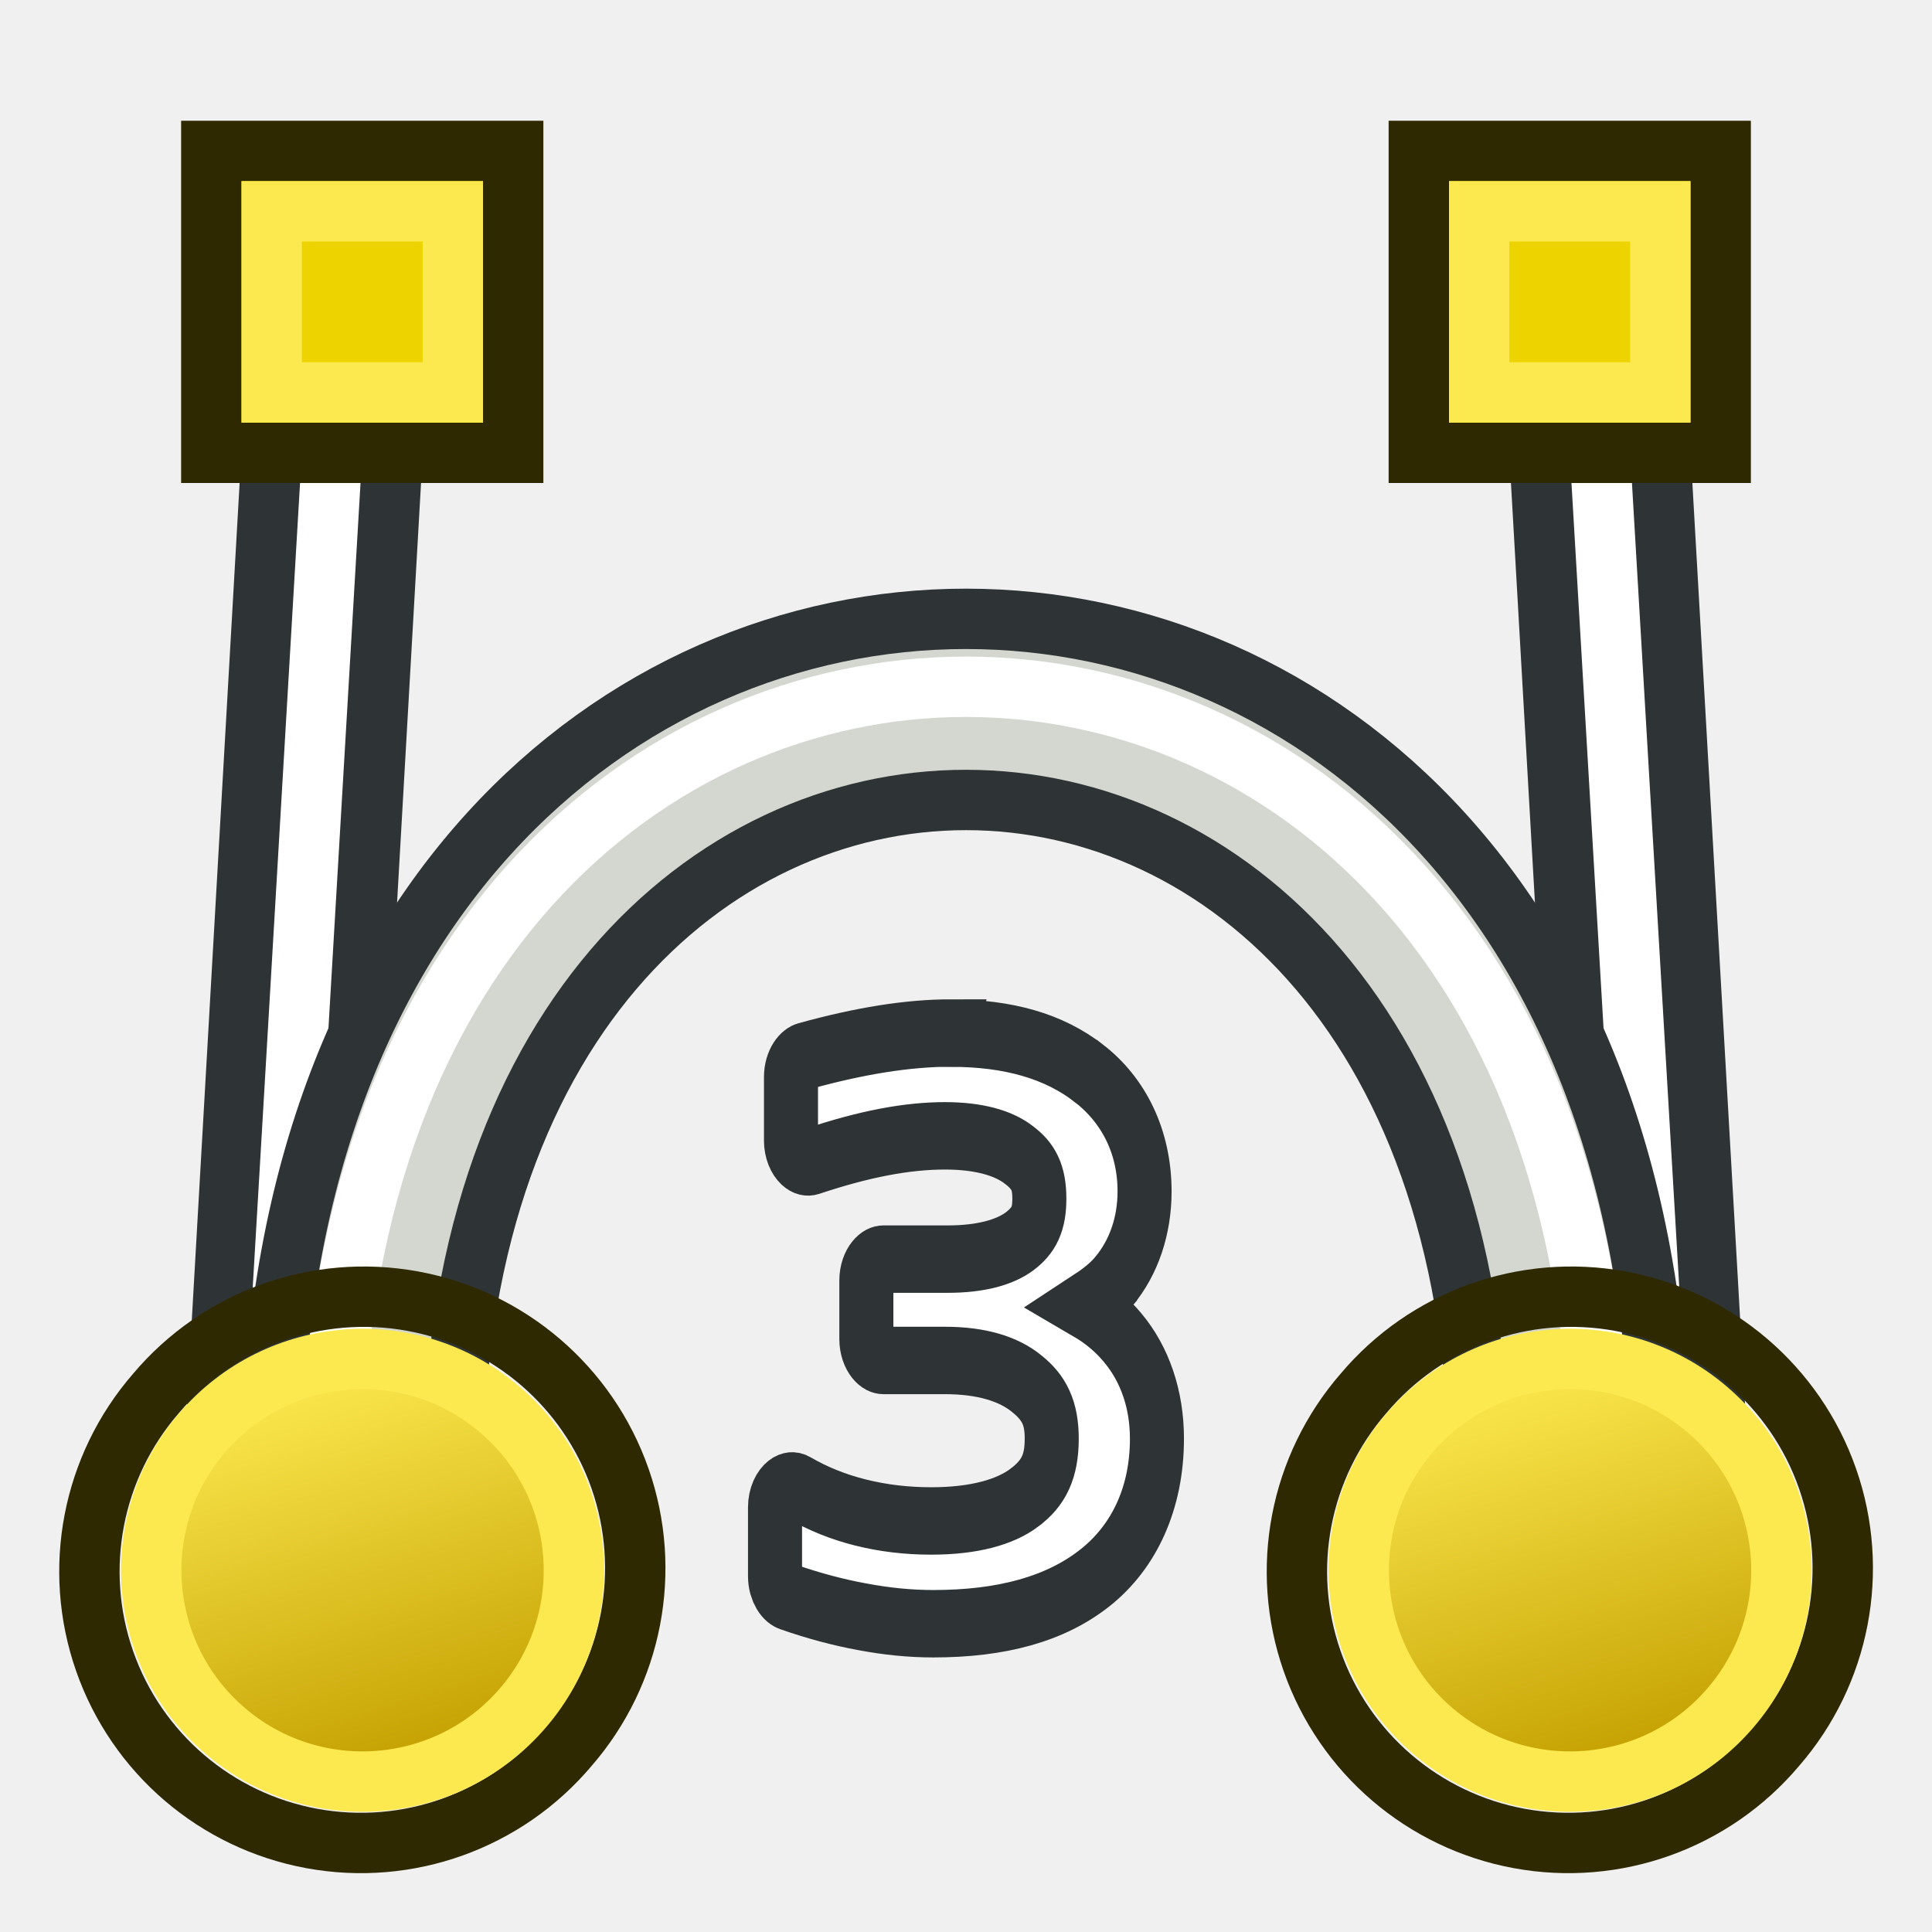
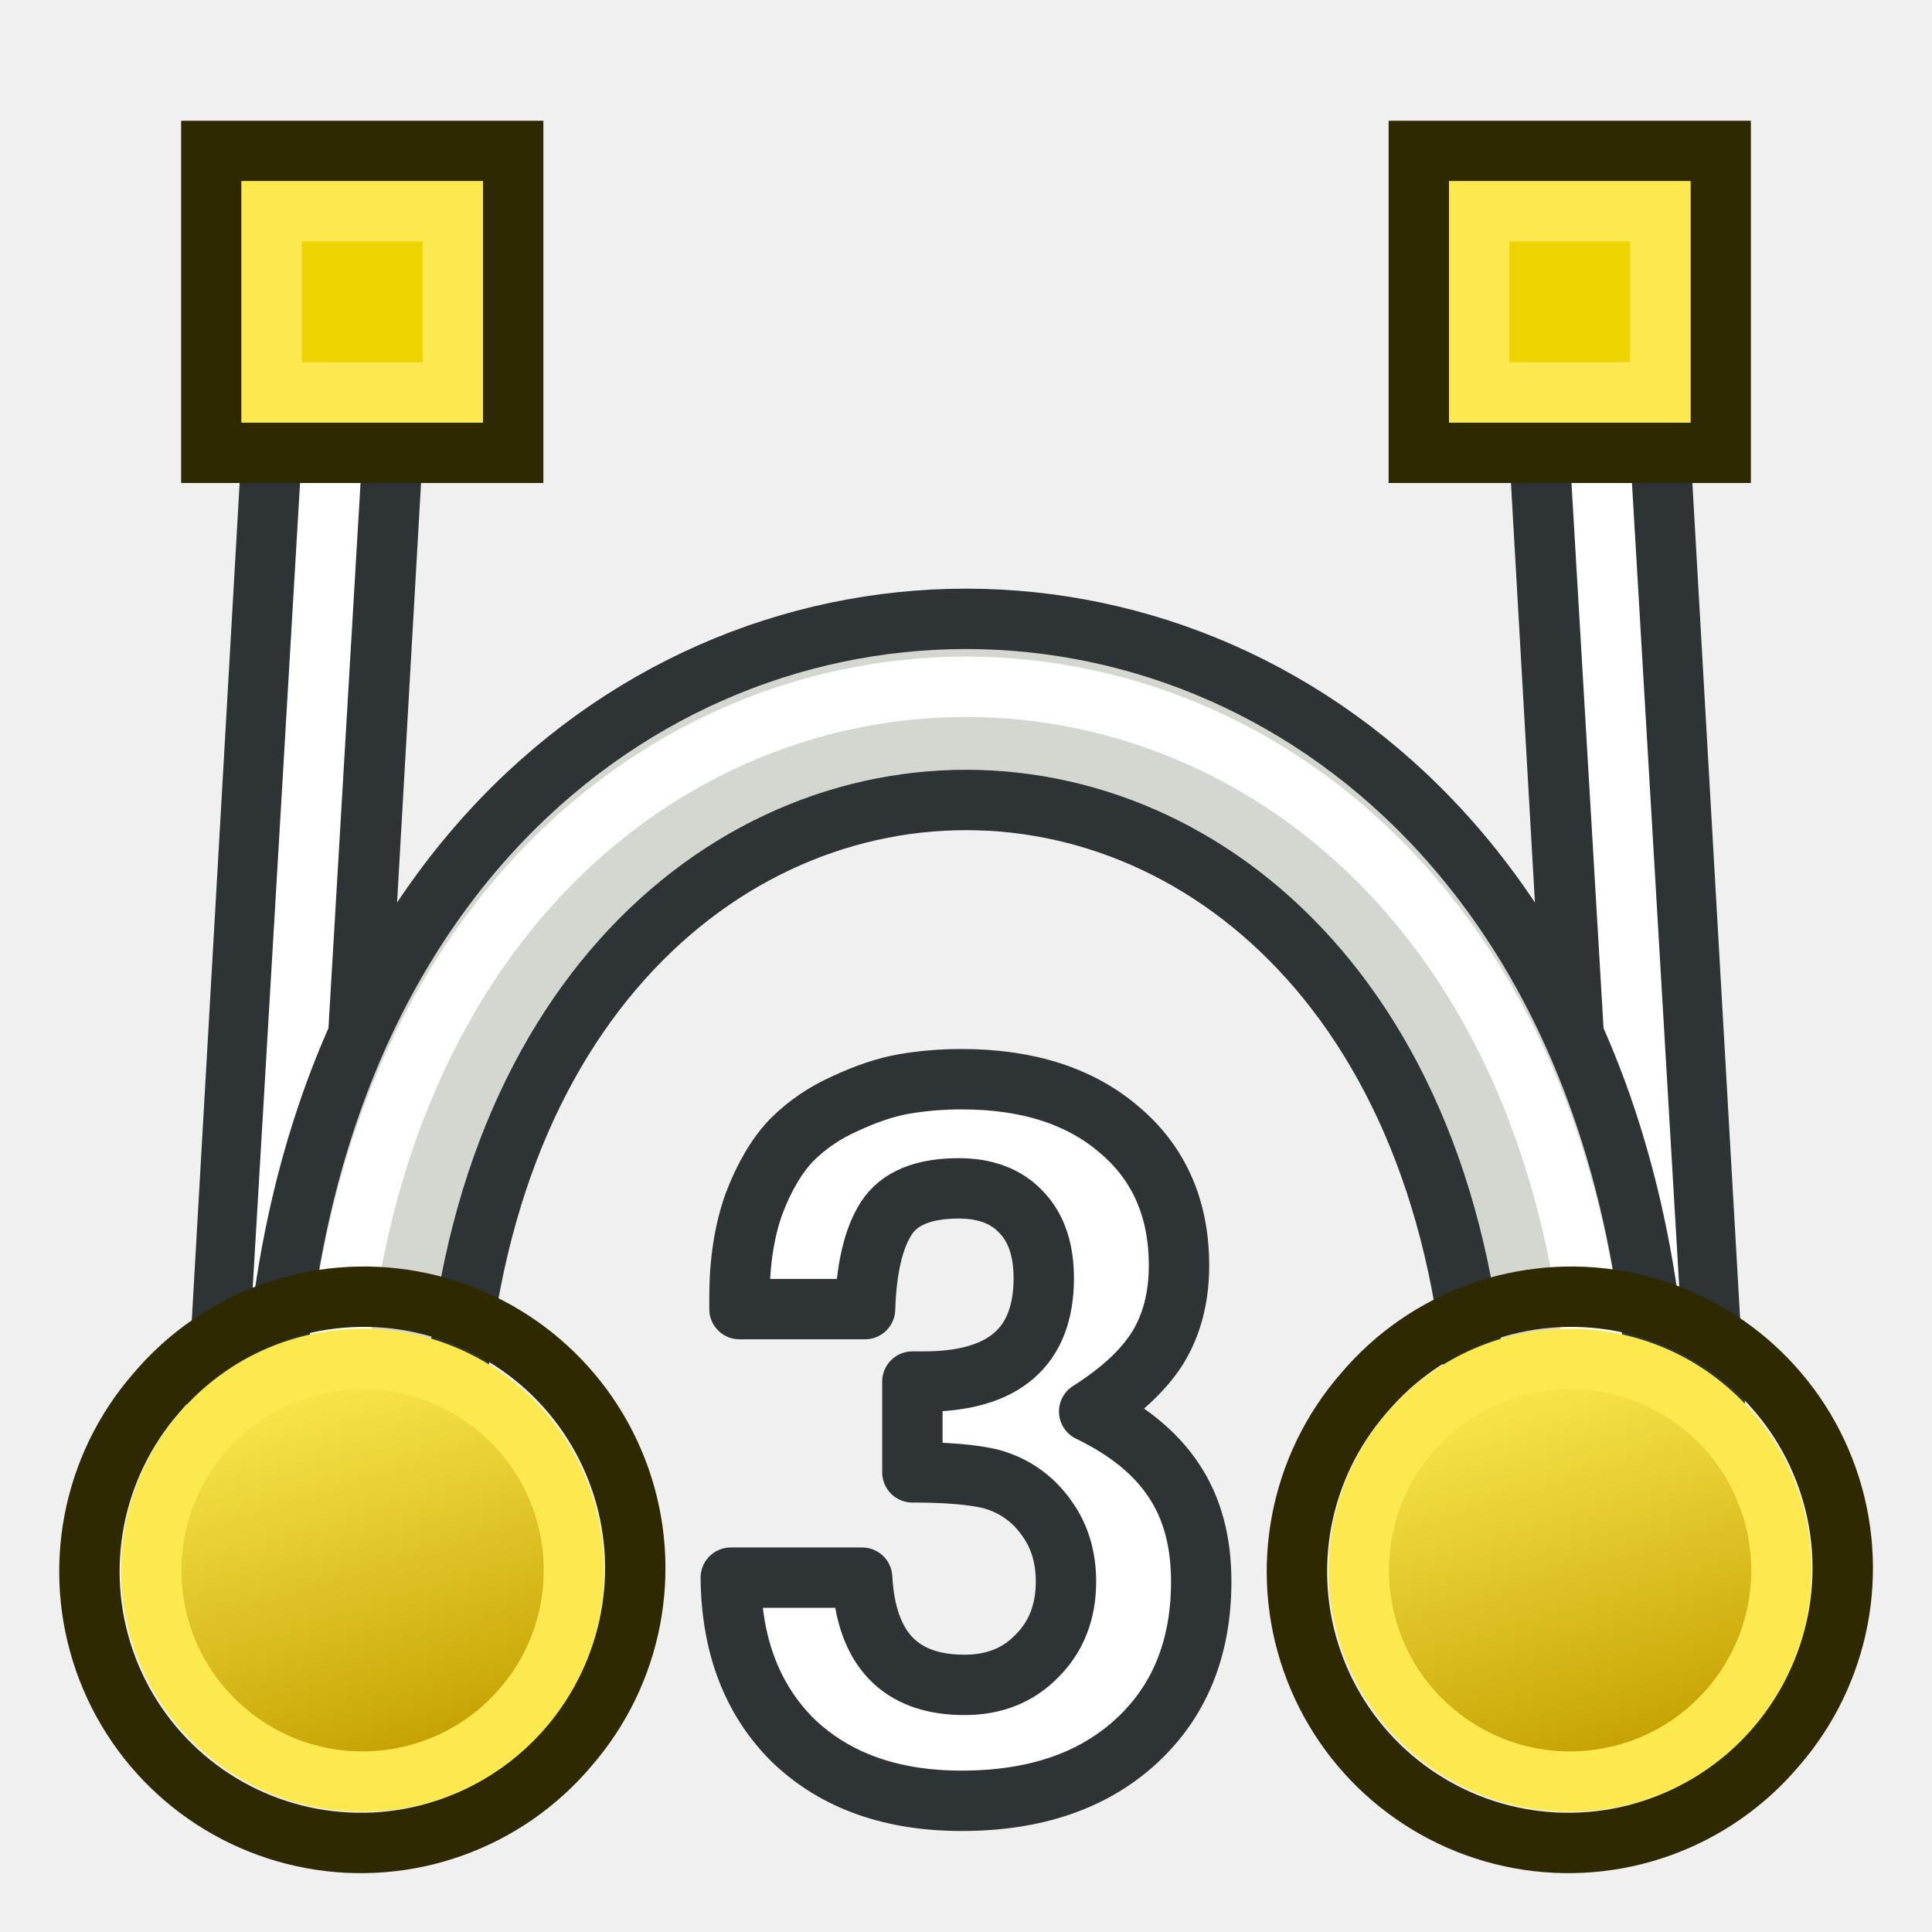
<svg xmlns="http://www.w3.org/2000/svg" xmlns:xlink="http://www.w3.org/1999/xlink" version="1.1" id="svg3612" height="64px" width="64px">
  <defs id="defs3614">
-     <radialGradient r="34.345" fy="672.797" fx="225.264" cy="672.797" cx="225.264" gradientTransform="matrix(1,0,0,0.6985294,0,202.8286)" gradientUnits="userSpaceOnUse" id="radialGradient3600" xlink:href="#linearGradient3144-3" />
-     <linearGradient id="linearGradient3144-3">
-       <stop style="stop-color:#ffffff;stop-opacity:1;" offset="0" id="stop3146-0" />
-       <stop style="stop-color:#ffffff;stop-opacity:0;" offset="1" id="stop3148-1" />
-     </linearGradient>
-     <radialGradient r="34.345" fy="672.797" fx="225.264" cy="672.797" cx="225.264" gradientTransform="matrix(1,0,0,0.6985294,0,202.8286)" gradientUnits="userSpaceOnUse" id="radialGradient3598" xlink:href="#linearGradient3144-3" />
-     <linearGradient id="linearGradient3144-6">
-       <stop offset="0" style="stop-color:#ffffff;stop-opacity:1" id="stop3146-9" />
-       <stop offset="1" style="stop-color:#ffffff;stop-opacity:0" id="stop3148-2" />
-     </linearGradient>
-     <linearGradient id="linearGradient3701">
-       <stop offset="0" style="stop-color:#ffffff;stop-opacity:1" id="stop3703" />
-       <stop offset="1" style="stop-color:#ffffff;stop-opacity:0" id="stop3705" />
-     </linearGradient>
-     <radialGradient r="34.345" fy="672.797" fx="225.264" cy="672.797" cx="225.264" gradientTransform="matrix(1,0,0,0.6985294,0,202.8286)" gradientUnits="userSpaceOnUse" id="radialGradient3688" xlink:href="#linearGradient3144-6" />
-     <linearGradient id="linearGradient3708">
-       <stop offset="0" style="stop-color:#ffffff;stop-opacity:1" id="stop3710" />
-       <stop offset="1" style="stop-color:#ffffff;stop-opacity:0" id="stop3712" />
-     </linearGradient>
-     <linearGradient id="linearGradient3144-6-6">
-       <stop offset="0" style="stop-color:#ffffff;stop-opacity:1" id="stop3146-9-1" />
-       <stop offset="1" style="stop-color:#ffffff;stop-opacity:0" id="stop3148-2-7" />
-     </linearGradient>
-     <radialGradient r="34.345" fy="672.797" fx="225.264" cy="672.797" cx="225.264" gradientTransform="matrix(-0.1537834,-0.00107304,7.3761212e-4,-0.1091612,65.06991,86.59323)" gradientUnits="userSpaceOnUse" id="radialGradient3164" xlink:href="#linearGradient3144-6" />
-     <radialGradient r="34.345" fy="672.797" fx="225.264" cy="672.797" cx="225.264" gradientTransform="matrix(-0.1537834,-0.00107304,7.3761212e-4,-0.1091612,44.08601,80.60634)" gradientUnits="userSpaceOnUse" id="radialGradient3960" xlink:href="#linearGradient3144-6-6" />
-     <radialGradient r="34.345" fy="672.797" fx="225.264" cy="672.797" cx="225.264" gradientTransform="matrix(-0.1537812,0.0013561,-9.3218748e-4,-0.1091597,45.9749,112.474)" gradientUnits="userSpaceOnUse" id="radialGradient3118-3" xlink:href="#linearGradient3144-6-1" />
-     <linearGradient id="linearGradient3144-6-1">
-       <stop offset="0" style="stop-color:#ffffff;stop-opacity:1" id="stop3146-9-3" />
-       <stop offset="1" style="stop-color:#ffffff;stop-opacity:0" id="stop3148-2-5" />
-     </linearGradient>
-     <radialGradient r="34.345" fy="672.797" fx="225.264" cy="672.797" cx="225.264" gradientTransform="matrix(-0.1537812,0.0013561,-9.3218748e-4,-0.1091597,45.9749,112.474)" gradientUnits="userSpaceOnUse" id="radialGradient4026-5" xlink:href="#linearGradient3144-6-4" />
-     <linearGradient id="linearGradient3144-6-4">
-       <stop offset="0" style="stop-color:#ffffff;stop-opacity:1" id="stop3146-9-9" />
-       <stop offset="1" style="stop-color:#ffffff;stop-opacity:0" id="stop3148-2-1" />
-     </linearGradient>
-     <radialGradient r="34.345" fy="835.128" fx="286.943" cy="835.128" cx="286.943" gradientTransform="matrix(-0.1537812,0.0013561,-9.3218748e-4,-0.1091597,45.9749,112.474)" gradientUnits="userSpaceOnUse" id="radialGradient4097" xlink:href="#linearGradient3144-6-4" />
    <linearGradient y2="5" x2="-22" y1="18" x1="-18" gradientUnits="userSpaceOnUse" id="linearGradient3801-1" xlink:href="#linearGradient3836-0" />
    <linearGradient id="linearGradient3836-0">
      <stop id="stop3838-2" offset="0" style="stop-color:#c4a000;stop-opacity:1;" />
      <stop id="stop3840-5" offset="1" style="stop-color:#fce94f;stop-opacity:1;" />
    </linearGradient>
    <linearGradient y2="5" x2="-22" y1="18" x1="-18" gradientUnits="userSpaceOnUse" id="linearGradient3801-1-3" xlink:href="#linearGradient3836-0-6" />
    <linearGradient id="linearGradient3836-0-6">
      <stop id="stop3838-2-7" offset="0" style="stop-color:#c4a000;stop-opacity:1;" />
      <stop id="stop3840-5-5" offset="1" style="stop-color:#fce94f;stop-opacity:1;" />
-     </linearGradient>
-     <linearGradient id="linearGradient4077">
-       <stop style="stop-color:#888a85;stop-opacity:1;" offset="0" id="stop4079" />
-       <stop style="stop-color:#2e3436;stop-opacity:1;" offset="1" id="stop4081" />
    </linearGradient>
  </defs>
  <g id="layer1">
    <g id="g4117">
      <path style="fill:none;stroke:#2e3436;stroke-width:6;stroke-linecap:butt;stroke-linejoin:miter;stroke-opacity:1" d="M 55,50 53,15" id="path4034-3" />
      <path style="fill:none;stroke:#2e3436;stroke-width:6;stroke-linecap:butt;stroke-linejoin:miter;stroke-opacity:1" d="M 9,50 11,15" id="path4030-9" />
      <path style="fill:none;stroke:#ffffff;stroke-width:2;stroke-linecap:butt;stroke-linejoin:miter;stroke-opacity:1" d="M 9,49 11,15" id="path4030" />
      <rect style="color:#000000;fill:#edd400;fill-opacity:1;fill-rule:nonzero;stroke:#2e2900;stroke-width:2;stroke-linecap:butt;stroke-linejoin:miter;stroke-miterlimit:4;stroke-opacity:1;stroke-dasharray:none;stroke-dashoffset:0;marker:none;visibility:visible;display:inline;overflow:visible;enable-background:accumulate" id="rect3190" width="10" height="10" x="7" y="5" />
      <path style="fill:none;stroke:#ffffff;stroke-width:2;stroke-linecap:butt;stroke-linejoin:miter;stroke-opacity:1" d="M 55,49 53,15" id="path4034" />
      <g style="stroke:#2e3436;stroke-width:2;fill:#d3d7cf" transform="translate(41.74092,4.312333)" id="g3166-4">
        <g style="stroke:#2e3436;stroke-width:2;fill:#d3d7cf" id="g4040">
          <path transform="translate(-41.74092,-4.312333)" style="font-size:medium;font-style:normal;font-variant:normal;font-weight:normal;font-stretch:normal;text-indent:0;text-align:start;text-decoration:none;line-height:normal;letter-spacing:normal;word-spacing:normal;text-transform:none;direction:ltr;block-progression:tb;writing-mode:lr-tb;text-anchor:start;color:#000000;fill:#d3d7cf;fill-opacity:1;stroke:#2e3436;stroke-width:2;stroke-miterlimit:4;stroke-opacity:1;stroke-dasharray:none;marker:none;visibility:visible;display:inline;overflow:visible;enable-background:accumulate;font-family:Bitstream Vera Sans;-inkscape-font-specification:Bitstream Vera Sans" id="path3714" d="m 9,49 6,0 c 0,-30 34,-30 34,0 l 6,0 C 55,11 9,11 9,49 z" />
        </g>
      </g>
      <rect style="color:#000000;fill:#edd400;fill-opacity:1;fill-rule:nonzero;stroke:#fce94f;stroke-width:2;stroke-linecap:butt;stroke-linejoin:miter;stroke-miterlimit:4;stroke-opacity:1;stroke-dasharray:none;stroke-dashoffset:0;marker:none;visibility:visible;display:inline;overflow:visible;enable-background:accumulate" id="rect3190-2-2" width="6" height="6" x="9" y="7" />
      <rect style="color:#000000;fill:#edd400;fill-opacity:1;fill-rule:nonzero;stroke:#2e2900;stroke-width:2;stroke-linecap:butt;stroke-linejoin:miter;stroke-miterlimit:4;stroke-opacity:1;stroke-dasharray:none;stroke-dashoffset:0;marker:none;visibility:visible;display:inline;overflow:visible;enable-background:accumulate" id="rect3190-7" width="10" height="10" x="47" y="5" />
      <rect style="color:#000000;fill:#edd400;fill-opacity:1;fill-rule:nonzero;stroke:#fce94f;stroke-width:2;stroke-linecap:butt;stroke-linejoin:miter;stroke-miterlimit:4;stroke-opacity:1;stroke-dasharray:none;stroke-dashoffset:0;marker:none;visibility:visible;display:inline;overflow:visible;enable-background:accumulate" id="rect3190-2-2-0" width="6" height="6" x="49" y="7" />
      <path id="path3915" d="M 11,49 C 11,14 53,14 53,49" style="fill:none;stroke:#ffffff;stroke-width:2;stroke-linecap:butt;stroke-linejoin:miter;stroke-opacity:1" />
    </g>
    <g transform="translate(33.32787,-1.429711)" id="g3057">
      <g transform="translate(-33.32213,1.429711)" id="g3827-1">
        <g transform="translate(31.32213,40.57029)" id="g3797-9">
          <path style="fill:none;stroke:#2e2900;stroke-width:2;stroke-miterlimit:4;stroke-opacity:1;stroke-dasharray:none" id="path4250-71" d="M -26.156,5.583 A 8.994,8.993 0.02 1 1 -12.494,17.282 8.994,8.993 0.02 1 1 -26.156,5.583 z" />
          <path style="fill:url(#linearGradient3801-1);fill-opacity:1;stroke:#fce94f;stroke-width:2;stroke-miterlimit:4;stroke-opacity:1;stroke-dasharray:none" id="path4250-7-3" d="M -24.634,6.894 A 7,7 0 1 1 -14,16 7,7 0 0 1 -24.634,6.894 z" />
        </g>
      </g>
    </g>
    <g id="g3057-3" transform="translate(73.32787,-1.429711)">
      <g transform="translate(-33.32213,1.429711)" id="g3827-1-5">
        <g transform="translate(31.32213,40.57029)" id="g3797-9-6">
          <path style="fill:none;stroke:#2e2900;stroke-width:2;stroke-miterlimit:4;stroke-opacity:1;stroke-dasharray:none" id="path4250-71-2" d="M -26.156,5.583 A 8.994,8.993 0.02 1 1 -12.494,17.282 8.994,8.993 0.02 1 1 -26.156,5.583 z" />
          <path style="fill:url(#linearGradient3801-1-3);fill-opacity:1;stroke:#fce94f;stroke-width:2;stroke-miterlimit:4;stroke-opacity:1;stroke-dasharray:none" id="path4250-7-3-9" d="M -24.634,6.894 A 7,7 0 1 1 -14,16 7,7 0 0 1 -24.634,6.894 z" />
        </g>
      </g>
    </g>
    <g transform="translate(-79.05902,1.602517)" id="layer1-2">
      <g id="g3966" transform="matrix(0.9463094,0,0,0.9463094,-423.9499,-0.8705343)">
        <g id="g3946">
          <g id="g3801" transform="matrix(0.8389287,0,0,0.8389287,70.96142,17.15923)" />
-           <g transform="scale(0.8952842,1.116964)" style="font-style:normal;font-weight:normal;font-size:22.515px;font-family:'Bitstream Vera Sans';fill:#ffffff;fill-opacity:1;stroke:#2e3436;stroke-width:2.113;stroke-linecap:butt;stroke-linejoin:miter;stroke-opacity:1" id="text3735">
-             <path transform="translate(149.0317,29.31941)" d="m 481.885,2.363 c -0.853,0 -1.755,0.062 -2.711,0.184 -0.945,0.121 -1.957,0.301 -3.035,0.541 a 0.668,0.668 0 0 0 -0.523,0.652 v 1.996 a 0.668,0.668 0 0 0 0.84,0.645 c 1.032,-0.276 1.972,-0.477 2.818,-0.605 0.847,-0.129 1.636,-0.191 2.363,-0.191 1.329,0 2.285,0.227 2.873,0.588 a 0.668,0.668 0 0 0 0.008,0.006 c 0.598,0.356 0.809,0.725 0.809,1.377 0,0.631 -0.202,0.988 -0.773,1.336 -0.57,0.34 -1.504,0.557 -2.805,0.557 h -2.518 a 0.668,0.668 0 0 0 -0.668,0.668 v 1.84 a 0.668,0.668 0 0 0 0.668,0.668 h 2.406 c 1.44,0 2.494,0.268 3.189,0.723 a 0.668,0.668 0 0 0 0.006,0.004 c 0.706,0.45 0.979,0.941 0.979,1.721 0,0.862 -0.299,1.388 -1.061,1.846 a 0.668,0.668 0 0 0 -0.002,0.002 c -0.751,0.456 -1.969,0.734 -3.65,0.734 -0.964,0 -1.883,-0.088 -2.76,-0.264 -0.875,-0.175 -1.673,-0.434 -2.395,-0.771 a 0.668,0.668 0 0 0 -0.951,0.605 v 2.162 a 0.668,0.668 0 0 0 0.488,0.643 c 1.001,0.28 1.973,0.489 2.916,0.627 0.953,0.145 1.88,0.219 2.783,0.219 2.659,0 4.777,-0.453 6.336,-1.447 1.557,-0.994 2.41,-2.531 2.41,-4.355 0,-1.221 -0.466,-2.324 -1.338,-3.16 -0.421,-0.408 -0.922,-0.74 -1.486,-1.004 0.423,-0.222 0.827,-0.461 1.152,-0.773 a 0.668,0.668 0 0 0 0.002,-0.004 c 0.77,-0.747 1.186,-1.731 1.186,-2.807 0,-1.524 -0.786,-2.834 -2.166,-3.693 h -0.002 c -1.381,-0.867 -3.187,-1.266 -5.389,-1.266 z" id="path1167" style="font-style:normal;font-weight:normal;font-size:15.851px;line-height:125%;font-family:sans-serif;letter-spacing:0px;word-spacing:0px;fill:#ffffff;fill-opacity:1;stroke:#2e3436;stroke-width:2.113;stroke-linecap:butt;stroke-linejoin:miter;stroke-miterlimit:4;stroke-dasharray:none;stroke-opacity:1" xlink:href="#text1165" />
-           </g>
+           <g transform="scale(0.8952842,1.116964)" style="font-style:normal;font-weight:normal;font-size:22.515px;font-family:'Bitstream Vera Sans';fill:#ffffff;fill-opacity:1;stroke:#2e3436;stroke-width:2.113;stroke-linecap:butt;stroke-linejoin:miter;stroke-opacity:1" id="text3735" />
        </g>
      </g>
    </g>
  </g>
+   <path style="font-weight:600;font-size:32px;line-height:1.25;font-family:FreeSans;-inkscape-font-specification:'FreeSans Semi-Bold';fill:#ffffff;stroke:#2e3436;stroke-width:2;stroke-linecap:round;stroke-linejoin:round" d="m 24.496,42.982 q 0,-1.76 0.48,-3.104 0.512,-1.344 1.248,-2.112 0.768,-0.768 1.792,-1.216 1.024,-0.48 1.92,-0.64 0.928,-0.16 1.92,-0.16 3.296,0 5.248,1.696 1.952,1.664 1.952,4.48 0,1.568 -0.704,2.72 -0.704,1.12 -2.272,2.112 1.92,0.928 2.816,2.304 0.896,1.344 0.896,3.328 0,3.328 -2.176,5.312 -2.144,1.952 -5.76,1.952 -3.488,0 -5.568,-1.984 -2.048,-2.016 -2.08,-5.408 h 4.352 q 0.192,3.552 3.392,3.552 1.472,0 2.4,-0.96 0.96,-0.96 0.96,-2.464 0,-1.248 -0.672,-2.144 -0.672,-0.928 -1.792,-1.248 -0.896,-0.224 -2.624,-0.224 v -3.008 h 0.384 q 3.968,0 3.968,-3.424 0,-1.408 -0.736,-2.176 -0.736,-0.8 -2.08,-0.8 -1.76,0 -2.4,0.992 -0.64,0.992 -0.704,3.008 h -4.16 z" id="text2" aria-label="3" />
</svg>
